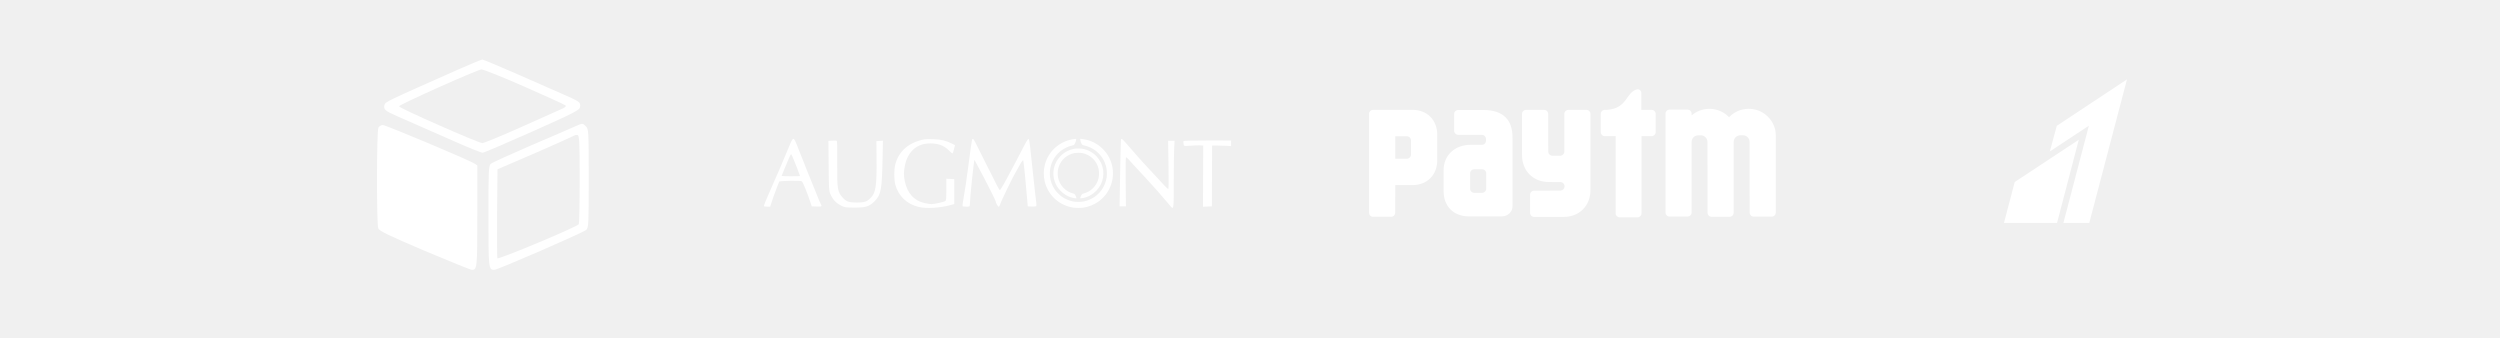
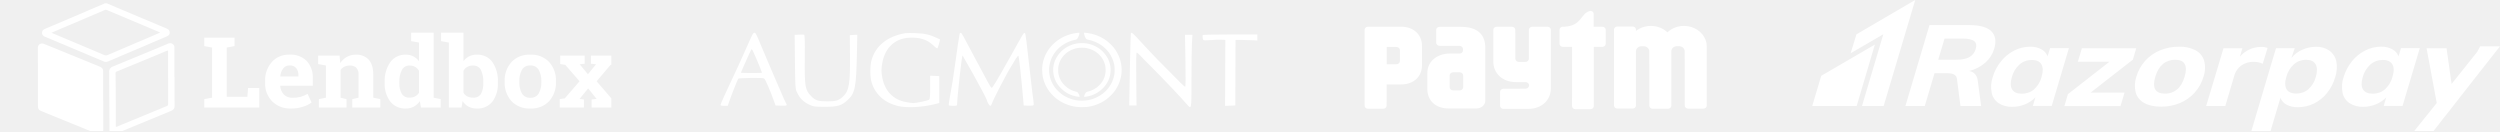
- <svg xmlns="http://www.w3.org/2000/svg" width="252" height="34" viewBox="0 0 252 34" fill="none">
-   <path fill-rule="evenodd" clip-rule="evenodd" d="M108.188 14.026C106.789 14.244 105.671 15.25 105.32 16.608C105.181 17.149 105.178 17.777 105.314 18.319C105.661 19.709 106.8 20.732 108.227 20.935C108.432 20.964 108.917 20.968 109.124 20.942C109.723 20.869 110.306 20.633 110.798 20.267C110.99 20.124 111.343 19.772 111.485 19.581C112.422 18.321 112.423 16.631 111.488 15.378C111.367 15.217 111.075 14.913 110.91 14.778C110.525 14.462 110.061 14.227 109.574 14.101C109.374 14.049 109.072 14 108.954 14H108.882L108.894 14.081C108.924 14.294 109.01 14.511 109.095 14.592C109.119 14.614 109.194 14.639 109.3 14.663C109.684 14.746 110.106 14.938 110.415 15.17C110.626 15.329 110.908 15.617 111.054 15.822C111.282 16.145 111.466 16.589 111.536 16.986C111.578 17.219 111.586 17.666 111.553 17.879C111.403 18.837 110.83 19.629 109.981 20.05C109.73 20.175 109.522 20.248 109.277 20.298C108.945 20.366 108.496 20.369 108.163 20.307C107.796 20.238 107.345 20.046 107.035 19.827C106.829 19.68 106.499 19.351 106.352 19.144C106.213 18.948 106.036 18.598 105.966 18.383C105.592 17.221 105.975 15.956 106.925 15.214C107.265 14.949 107.686 14.749 108.073 14.669C108.175 14.648 108.229 14.627 108.263 14.596C108.355 14.511 108.478 14.202 108.478 14.056C108.478 14.001 108.477 14 108.406 14.002C108.367 14.002 108.268 14.014 108.188 14.026ZM108.257 15.001C108.012 15.047 107.821 15.111 107.6 15.222C107.333 15.355 107.131 15.5 106.925 15.706C106.227 16.404 105.997 17.403 106.323 18.32C106.451 18.681 106.634 18.965 106.924 19.255C107.224 19.554 107.539 19.753 107.905 19.876C108.071 19.931 108.358 19.992 108.454 19.992C108.51 19.992 108.512 19.99 108.502 19.946C108.476 19.834 108.426 19.717 108.37 19.631C108.31 19.541 108.305 19.538 108.185 19.509C107.822 19.421 107.5 19.237 107.22 18.959C106.926 18.666 106.742 18.323 106.651 17.901C106.609 17.703 106.608 17.27 106.65 17.073C106.809 16.328 107.302 15.762 108.007 15.513C108.24 15.431 108.42 15.402 108.699 15.402C108.864 15.402 108.994 15.412 109.094 15.432C109.934 15.598 110.564 16.218 110.746 17.058C110.761 17.127 110.777 17.282 110.782 17.404C110.804 17.984 110.606 18.513 110.212 18.928C109.93 19.225 109.586 19.418 109.142 19.529C109.052 19.551 108.938 19.74 108.895 19.937C108.883 19.991 108.884 19.992 108.943 19.992C108.976 19.992 109.079 19.978 109.171 19.96C109.681 19.861 110.138 19.609 110.516 19.218C111.242 18.467 111.425 17.374 110.984 16.419C110.899 16.235 110.697 15.938 110.549 15.778C110.172 15.37 109.678 15.099 109.135 15.001C108.891 14.957 108.491 14.957 108.257 15.001Z" fill="white" />
-   <path fill-rule="evenodd" clip-rule="evenodd" d="M79.738 14.303C79.668 14.47 79.584 14.664 79.553 14.734C79.522 14.805 79.306 15.322 79.072 15.884C78.839 16.446 78.582 17.049 78.503 17.225C78.423 17.4 78.221 17.86 78.053 18.246C77.885 18.633 77.58 19.334 77.374 19.806C77.168 20.277 77 20.701 77 20.748C77 20.807 77.096 20.832 77.317 20.832H77.633L77.76 20.433C77.876 20.071 78.026 19.654 78.398 18.669C78.469 18.48 78.545 18.308 78.567 18.286C78.589 18.264 79.086 18.238 79.671 18.227C80.475 18.212 80.761 18.228 80.838 18.291C80.937 18.371 81.369 19.434 81.677 20.354L81.826 20.801L82.318 20.819C82.822 20.838 82.872 20.812 82.749 20.592C82.67 20.45 82.428 19.891 82.428 19.851C82.428 19.834 82.272 19.452 82.082 19.002C81.891 18.551 81.602 17.838 81.439 17.416C81.276 16.995 81.105 16.564 81.058 16.458C81.01 16.353 80.811 15.85 80.613 15.341C80.134 14.104 80.084 14 79.967 14C79.907 14 79.814 14.124 79.738 14.303ZM93.219 14.038C91.642 14.326 90.599 15.216 90.244 16.574C90.106 17.104 90.109 18.133 90.251 18.632C90.574 19.771 91.405 20.563 92.585 20.856C93.355 21.047 94.762 20.966 95.837 20.667L96.189 20.569V19.312V18.055L95.789 18.036L95.39 18.017V19.098C95.39 19.99 95.373 20.192 95.293 20.259C95.186 20.348 94.192 20.574 93.903 20.576C93.805 20.577 93.506 20.532 93.238 20.477C92.154 20.253 91.438 19.469 91.199 18.246C91.087 17.672 91.089 17.343 91.209 16.72C91.466 15.373 92.316 14.546 93.526 14.466C94.44 14.405 95.12 14.627 95.644 15.159C95.811 15.329 95.973 15.469 96.004 15.468C96.035 15.468 96.106 15.279 96.161 15.048L96.261 14.629L95.968 14.48C95.368 14.177 94.882 14.059 94.113 14.033C93.709 14.02 93.307 14.021 93.219 14.038ZM97.981 14.075C97.95 14.168 97.73 15.732 97.592 16.842C97.442 18.043 97.307 18.941 97.06 20.386C97.027 20.579 97.013 20.758 97.029 20.785C97.045 20.811 97.214 20.832 97.406 20.832C97.723 20.832 97.753 20.82 97.755 20.689C97.765 19.975 98.174 16.049 98.232 16.121C98.247 16.141 98.639 16.876 99.16 17.863C99.718 18.922 100.371 20.242 100.371 20.314C100.371 20.453 100.589 20.832 100.669 20.832C100.715 20.832 100.771 20.753 100.795 20.657C100.875 20.331 102.171 17.666 102.514 17.122C102.6 16.987 102.67 16.863 102.67 16.846C102.67 16.83 102.769 16.651 102.891 16.449C103.03 16.218 103.123 16.117 103.143 16.175C103.192 16.314 103.42 18.59 103.55 20.226L103.596 20.801L104.005 20.82C104.249 20.831 104.431 20.811 104.457 20.77C104.48 20.733 104.477 20.551 104.449 20.368C104.421 20.184 104.367 19.733 104.329 19.364C104.29 18.995 104.219 18.334 104.171 17.895C104.122 17.456 104.038 16.68 103.984 16.171C103.738 13.86 103.751 13.935 103.596 14.064C103.55 14.102 103.319 14.513 103.083 14.977C102.847 15.44 102.575 15.964 102.478 16.139C102.382 16.315 102.167 16.717 102.002 17.033C101.295 18.387 100.846 19.17 100.786 19.151C100.703 19.125 100.6 18.929 99.465 16.65C98.151 14.012 98.167 14.042 98.083 14.014C98.042 14.001 97.996 14.028 97.981 14.075ZM112.994 14.048C112.973 14.085 112.879 18.525 112.858 20.449L112.855 20.801H113.174H113.493L113.468 18.326C113.452 16.671 113.465 15.852 113.509 15.852C113.544 15.852 113.681 15.974 113.812 16.123C114.049 16.395 114.154 16.508 115.481 17.931C116.168 18.668 117.387 20.053 117.887 20.664C118.327 21.202 118.314 21.27 118.314 18.352C118.314 16.918 118.333 15.395 118.356 14.968L118.398 14.192H118.071H117.744L117.784 16.618C117.811 18.249 117.803 19.045 117.759 19.045C117.723 19.045 117.539 18.878 117.35 18.674C117.16 18.47 116.661 17.931 116.239 17.477C115.818 17.022 115.415 16.59 115.345 16.515C115.133 16.291 114.405 15.468 113.938 14.926C113.147 14.006 113.063 13.928 112.994 14.048ZM83.876 14.179L83.504 14.198L83.528 16.701C83.55 18.982 83.563 19.23 83.673 19.492C83.953 20.155 84.272 20.488 84.918 20.79C85.168 20.906 85.327 20.924 86.131 20.926C87.288 20.928 87.626 20.819 88.18 20.262C88.808 19.631 88.904 19.095 88.966 15.864L88.999 14.185L88.67 14.204L88.341 14.223L88.357 16.075C88.381 18.765 88.276 19.436 87.751 19.961C87.377 20.336 87.125 20.418 86.355 20.416C85.565 20.415 85.308 20.325 84.949 19.928C84.417 19.34 84.371 19.049 84.392 16.386C84.406 14.67 84.392 14.201 84.328 14.183C84.284 14.17 84.08 14.168 83.876 14.179ZM119.297 14.223C119.267 14.308 119.302 14.595 119.352 14.676C119.378 14.718 119.599 14.722 119.986 14.688C120.314 14.658 120.739 14.643 120.932 14.652L121.284 14.671L121.272 17.754L121.261 20.838L121.71 20.819L122.159 20.801L122.168 17.735L122.178 14.671L122.688 14.672C122.969 14.673 123.4 14.685 123.646 14.699L124.093 14.725V14.444V14.163L121.707 14.161C120.172 14.16 119.312 14.182 119.297 14.223ZM79.898 15.836C79.965 16.003 80.057 16.225 80.104 16.331C80.205 16.561 80.64 17.703 80.64 17.741C80.64 17.756 80.223 17.767 79.714 17.767C79.205 17.767 78.788 17.752 78.788 17.732C78.788 17.712 78.913 17.404 79.065 17.046C79.218 16.688 79.422 16.201 79.519 15.964C79.617 15.726 79.715 15.533 79.737 15.533C79.759 15.533 79.832 15.669 79.898 15.836Z" fill="white" />
-   <path d="M209.542 14.086L207.351 22.47H202L203.085 18.345L209.542 14.086Z" fill="white" />
-   <path d="M214.401 8L210.599 22.47H207.991L210.559 12.671L206.623 15.265L207.324 12.684L214.401 8Z" fill="white" />
-   <path d="M178.86 12.806C178.486 11.737 177.472 10.97 176.285 10.97H176.258C175.484 10.97 174.787 11.295 174.289 11.815C173.792 11.295 173.095 10.97 172.321 10.97H172.298C171.617 10.97 170.993 11.221 170.516 11.633V11.426C170.499 11.215 170.329 11.05 170.116 11.05H168.287C168.064 11.05 167.884 11.232 167.884 11.456V21.421C167.884 21.645 168.064 21.826 168.287 21.826H170.116C170.319 21.826 170.489 21.672 170.513 21.477V14.324C170.513 14.297 170.513 14.277 170.516 14.254C170.546 13.935 170.78 13.671 171.147 13.64H171.484C171.637 13.654 171.767 13.707 171.867 13.791C172.027 13.919 172.114 14.113 172.114 14.327L172.121 21.444C172.121 21.669 172.301 21.853 172.524 21.853H174.353C174.57 21.853 174.743 21.682 174.753 21.467V14.321C174.753 14.086 174.86 13.872 175.05 13.748C175.143 13.687 175.257 13.647 175.387 13.634H175.724C176.121 13.667 176.358 13.969 176.358 14.321L176.365 21.431C176.365 21.655 176.545 21.836 176.768 21.836H178.597C178.81 21.836 178.987 21.669 179 21.457V13.661C178.99 13.222 178.934 13.017 178.86 12.806ZM166.489 11.077H165.445V9.375C165.445 9.372 165.445 9.372 165.445 9.369C165.445 9.168 165.281 9 165.074 9C165.051 9 165.028 9.003 165.004 9.007C163.847 9.325 164.077 10.937 161.962 11.074H161.758C161.728 11.074 161.698 11.077 161.668 11.084H161.665H161.668C161.491 11.128 161.354 11.288 161.354 11.483V13.319C161.354 13.543 161.535 13.724 161.758 13.724H162.859L162.856 21.504C162.856 21.725 163.036 21.906 163.256 21.906H165.064C165.285 21.906 165.465 21.725 165.465 21.504V13.724H166.489C166.709 13.724 166.893 13.54 166.893 13.319V11.483C166.893 11.258 166.713 11.077 166.489 11.077Z" fill="white" />
-   <path d="M159.916 11.077H158.088C157.868 11.077 157.684 11.258 157.684 11.482V15.278C157.681 15.513 157.491 15.7 157.257 15.7H156.493C156.256 15.7 156.063 15.509 156.063 15.271L156.056 11.482C156.056 11.258 155.876 11.077 155.652 11.077H153.824C153.601 11.077 153.42 11.258 153.42 11.482V15.64C153.42 17.218 154.541 18.347 156.116 18.347C156.116 18.347 157.297 18.347 157.334 18.354C157.547 18.378 157.711 18.558 157.711 18.779C157.711 18.997 157.551 19.178 157.337 19.205C157.327 19.205 157.317 19.208 157.307 19.212L154.635 19.222C154.411 19.222 154.231 19.403 154.231 19.627V21.46C154.231 21.684 154.411 21.865 154.635 21.865H157.621C159.196 21.865 160.317 20.74 160.317 19.162V11.482C160.32 11.258 160.14 11.077 159.916 11.077ZM149.52 11.087H146.985C146.761 11.087 146.578 11.258 146.578 11.465V12.179C146.578 12.182 146.578 12.189 146.578 12.192C146.578 12.199 146.578 12.202 146.578 12.209V13.187C146.578 13.409 146.771 13.593 147.008 13.593H149.424C149.614 13.623 149.764 13.764 149.787 13.982V14.219C149.767 14.427 149.617 14.578 149.434 14.595H148.239C146.648 14.595 145.517 15.657 145.517 17.145V19.279C145.517 20.76 146.491 21.812 148.069 21.812H151.382C151.976 21.812 152.46 21.36 152.46 20.803V13.841C152.46 12.152 151.592 11.087 149.52 11.087ZM149.811 18.746V19.034C149.811 19.058 149.807 19.081 149.804 19.101C149.801 19.121 149.794 19.141 149.787 19.162C149.73 19.322 149.57 19.44 149.38 19.44H148.619C148.383 19.44 148.189 19.259 148.189 19.034V18.689C148.189 18.686 148.189 18.679 148.189 18.676V17.754V17.466V17.463C148.189 17.242 148.383 17.061 148.619 17.061H149.38C149.617 17.061 149.811 17.242 149.811 17.466V18.746ZM142.391 11.073H138.397C138.177 11.073 138 11.254 138 11.472V13.271C138 13.275 138 13.278 138 13.281C138 13.291 138 13.298 138 13.305V21.443C138 21.664 138.163 21.845 138.37 21.849H140.232C140.456 21.849 140.636 21.668 140.636 21.443L140.642 18.656H142.391C143.852 18.656 144.873 17.637 144.873 16.159V13.573C144.873 12.098 143.852 11.073 142.391 11.073ZM142.23 14.437V15.57C142.23 15.808 142.04 16.002 141.803 16.002H140.646V13.734H141.803C142.04 13.734 142.23 13.925 142.23 14.162V14.437Z" fill="white" />
-   <path d="M46.146 7.026C38.719 10.325 38.846 10.255 38.747 10.606C38.649 11.027 38.817 11.181 40.039 11.715C40.586 11.954 41.527 12.375 42.145 12.642C42.763 12.908 44.433 13.638 45.851 14.27C47.269 14.902 48.533 15.407 48.659 15.393C48.786 15.393 51.032 14.425 53.657 13.259C58.024 11.308 58.431 11.097 58.473 10.76C58.529 10.297 58.445 10.241 56.676 9.468C55.862 9.103 53.756 8.191 51.987 7.405C50.218 6.632 48.702 6.001 48.617 6.001C48.533 6.001 47.424 6.464 46.146 7.026ZM52.871 8.738C55.076 9.707 56.929 10.55 57.013 10.634C57.097 10.718 56.929 10.858 56.522 11.027C56.185 11.181 54.331 12.01 52.408 12.866C50.484 13.723 48.772 14.425 48.617 14.425C48.238 14.425 40.207 10.886 40.221 10.718C40.235 10.536 48.112 7.026 48.533 6.997C48.73 6.997 50.681 7.77 52.871 8.738Z" fill="white" />
-   <path d="M57.94 12.753C57.589 12.908 55.609 13.778 53.517 14.663C51.44 15.561 49.614 16.39 49.488 16.502C49.249 16.698 49.235 17.134 49.235 21.795C49.235 27.06 49.249 27.2 49.825 27.2C50.162 27.2 58.782 23.452 59.091 23.171C59.33 22.96 59.344 22.567 59.344 17.976C59.344 13.202 59.33 13.006 59.063 12.739C58.726 12.402 58.726 12.402 57.94 12.753ZM58.431 18.06C58.431 20.475 58.389 22.525 58.347 22.595C58.179 22.876 50.204 26.203 50.134 26.035C50.106 25.937 50.092 23.887 50.106 21.472L50.148 17.063L53.995 15.407C56.101 14.48 57.87 13.694 57.912 13.652C57.954 13.61 58.094 13.596 58.207 13.61C58.403 13.652 58.431 14.227 58.431 18.06Z" fill="white" />
-   <path d="M38.144 12.866C37.962 13.203 37.948 22.539 38.13 23.016C38.228 23.283 39.113 23.704 42.791 25.277C45.29 26.33 47.438 27.2 47.565 27.2C48.098 27.2 48.112 27.004 48.112 21.767V16.67L47.803 16.474C47.256 16.123 38.874 12.599 38.579 12.599C38.425 12.599 38.228 12.725 38.144 12.866Z" fill="white" />
+ <svg xmlns="http://www.w3.org/2000/svg" width="229" height="12" viewBox="0 0 229 12" fill="none">
+   <path fill-rule="evenodd" clip-rule="evenodd" d="M98.566 3.026C97.105 3.239 95.939 4.224 95.572 5.554C95.426 6.084 95.424 6.699 95.565 7.231C95.928 8.592 97.118 9.594 98.607 9.792C98.821 9.821 99.328 9.825 99.544 9.8C100.169 9.727 100.778 9.497 101.292 9.138C101.493 8.999 101.861 8.654 102.009 8.466C102.987 7.233 102.989 5.577 102.012 4.35C101.886 4.192 101.581 3.894 101.409 3.762C101.007 3.453 100.523 3.223 100.014 3.099C99.804 3.048 99.489 3 99.366 3H99.291L99.303 3.079C99.335 3.288 99.425 3.501 99.514 3.58C99.538 3.601 99.617 3.626 99.728 3.649C100.129 3.73 100.569 3.918 100.892 4.146C101.113 4.301 101.407 4.584 101.559 4.785C101.797 5.101 101.989 5.536 102.063 5.925C102.106 6.153 102.114 6.591 102.08 6.799C101.924 7.738 101.325 8.514 100.438 8.926C100.177 9.048 99.96 9.12 99.703 9.169C99.357 9.235 98.888 9.238 98.54 9.177C98.157 9.11 97.686 8.922 97.363 8.707C97.147 8.564 96.803 8.241 96.649 8.038C96.504 7.847 96.319 7.504 96.246 7.293C95.855 6.155 96.255 4.915 97.248 4.19C97.603 3.93 98.042 3.734 98.447 3.655C98.553 3.635 98.609 3.614 98.645 3.583C98.741 3.501 98.87 3.198 98.87 3.055C98.87 3.001 98.868 3 98.794 3.002C98.753 3.002 98.65 3.013 98.566 3.026ZM98.639 3.98C98.382 4.025 98.183 4.088 97.952 4.196C97.674 4.327 97.463 4.469 97.248 4.671C96.519 5.354 96.279 6.333 96.619 7.232C96.753 7.585 96.944 7.864 97.247 8.147C97.559 8.44 97.888 8.635 98.27 8.755C98.444 8.81 98.744 8.869 98.844 8.869C98.902 8.869 98.905 8.867 98.894 8.824C98.867 8.714 98.816 8.599 98.756 8.515C98.694 8.428 98.688 8.424 98.564 8.396C98.184 8.31 97.848 8.13 97.556 7.857C97.249 7.57 97.056 7.234 96.962 6.821C96.917 6.627 96.917 6.203 96.961 6.01C97.127 5.28 97.641 4.726 98.377 4.482C98.621 4.402 98.809 4.373 99.1 4.373C99.272 4.373 99.408 4.383 99.513 4.402C100.389 4.565 101.047 5.173 101.238 5.996C101.253 6.063 101.27 6.215 101.275 6.334C101.298 6.902 101.092 7.421 100.68 7.827C100.385 8.118 100.026 8.307 99.563 8.415C99.468 8.437 99.349 8.622 99.305 8.815C99.293 8.868 99.293 8.869 99.355 8.869C99.39 8.869 99.497 8.855 99.593 8.838C100.126 8.741 100.602 8.494 100.997 8.111C101.756 7.375 101.947 6.304 101.486 5.37C101.397 5.19 101.187 4.898 101.032 4.741C100.638 4.342 100.122 4.077 99.556 3.981C99.301 3.938 98.883 3.938 98.639 3.98Z" fill="white" />
+   <path fill-rule="evenodd" clip-rule="evenodd" d="M68.859 3.297C68.785 3.461 68.698 3.65 68.666 3.719C68.633 3.788 68.407 4.295 68.164 4.845C67.92 5.395 67.652 5.986 67.569 6.158C67.486 6.33 67.275 6.781 67.1 7.159C66.924 7.538 66.605 8.225 66.391 8.687C66.176 9.148 66 9.563 66 9.609C66 9.667 66.1 9.692 66.331 9.692H66.661L66.794 9.301C66.915 8.946 67.072 8.538 67.46 7.573C67.534 7.388 67.614 7.22 67.636 7.198C67.659 7.177 68.178 7.151 68.789 7.14C69.629 7.126 69.927 7.141 70.008 7.203C70.111 7.282 70.562 8.322 70.883 9.223L71.039 9.661L71.553 9.679C72.079 9.698 72.131 9.672 72.003 9.457C71.921 9.317 71.668 8.77 71.668 8.731C71.668 8.714 71.505 8.34 71.306 7.899C71.107 7.458 70.806 6.759 70.635 6.346C70.465 5.933 70.286 5.511 70.237 5.408C70.188 5.305 69.979 4.812 69.773 4.313C69.272 3.102 69.22 3 69.098 3C69.036 3 68.938 3.122 68.859 3.297ZM82.936 3.037C81.289 3.319 80.2 4.191 79.829 5.522C79.685 6.04 79.688 7.048 79.836 7.537C80.174 8.653 81.042 9.429 82.273 9.715C83.078 9.903 84.546 9.823 85.669 9.53L86.036 9.434V8.203V6.972L85.62 6.953L85.203 6.934V7.993C85.203 8.867 85.185 9.065 85.101 9.131C84.99 9.217 83.951 9.439 83.65 9.441C83.547 9.442 83.235 9.398 82.955 9.344C81.824 9.124 81.076 8.357 80.827 7.159C80.71 6.597 80.712 6.275 80.836 5.664C81.106 4.345 81.993 3.535 83.256 3.456C84.21 3.396 84.92 3.615 85.467 4.136C85.642 4.302 85.811 4.438 85.844 4.438C85.876 4.438 85.95 4.253 86.007 4.027L86.112 3.616L85.806 3.471C85.18 3.173 84.672 3.058 83.869 3.033C83.448 3.019 83.028 3.021 82.936 3.037ZM87.907 3.073C87.875 3.164 87.646 4.696 87.502 5.783C87.345 6.96 87.205 7.839 86.946 9.254C86.912 9.444 86.897 9.619 86.914 9.645C86.931 9.671 87.108 9.692 87.307 9.692C87.638 9.692 87.67 9.68 87.672 9.551C87.682 8.852 88.11 5.007 88.17 5.078C88.186 5.097 88.595 5.817 89.139 6.784C89.722 7.82 90.403 9.114 90.403 9.184C90.403 9.32 90.632 9.692 90.715 9.692C90.762 9.692 90.821 9.615 90.846 9.52C90.93 9.201 92.283 6.591 92.641 6.058C92.731 5.926 92.804 5.804 92.804 5.788C92.804 5.771 92.908 5.597 93.034 5.399C93.18 5.172 93.277 5.073 93.298 5.13C93.349 5.267 93.587 7.496 93.723 9.098L93.771 9.661L94.198 9.68C94.453 9.691 94.643 9.671 94.67 9.631C94.694 9.594 94.691 9.417 94.662 9.237C94.633 9.057 94.576 8.615 94.536 8.254C94.496 7.893 94.421 7.245 94.371 6.815C94.321 6.385 94.233 5.625 94.176 5.127C93.919 2.863 93.933 2.936 93.771 3.062C93.723 3.1 93.482 3.502 93.236 3.957C92.989 4.411 92.705 4.923 92.604 5.095C92.503 5.267 92.279 5.661 92.107 5.971C91.369 7.297 90.899 8.064 90.837 8.045C90.75 8.02 90.642 7.828 89.457 5.596C88.086 3.012 88.102 3.041 88.015 3.014C87.972 3.001 87.924 3.027 87.907 3.073ZM103.585 3.047C103.562 3.083 103.464 7.432 103.443 9.317L103.439 9.661H103.772H104.106L104.08 7.237C104.062 5.616 104.076 4.814 104.121 4.814C104.159 4.814 104.301 4.933 104.438 5.08C104.686 5.346 104.795 5.456 106.181 6.85C106.898 7.572 108.171 8.929 108.693 9.527C109.153 10.054 109.14 10.121 109.14 7.263C109.14 5.858 109.159 4.366 109.183 3.948L109.227 3.188H108.885H108.544L108.586 5.564C108.614 7.162 108.605 7.941 108.56 7.941C108.522 7.941 108.33 7.777 108.132 7.578C107.935 7.378 107.413 6.85 106.973 6.405C106.533 5.96 106.113 5.536 106.039 5.464C105.818 5.244 105.058 4.438 104.57 3.907C103.744 3.006 103.656 2.93 103.585 3.047ZM73.18 3.175L72.791 3.194L72.817 5.646C72.84 7.88 72.853 8.122 72.968 8.379C73.26 9.029 73.593 9.355 74.268 9.65C74.528 9.764 74.695 9.782 75.535 9.784C76.743 9.786 77.095 9.679 77.674 9.134C78.329 8.516 78.43 7.99 78.495 4.826L78.529 3.181L78.185 3.2L77.842 3.219L77.859 5.033C77.884 7.667 77.775 8.325 77.226 8.839C76.835 9.206 76.573 9.286 75.768 9.284C74.944 9.283 74.675 9.195 74.3 8.806C73.745 8.23 73.697 7.946 73.719 5.337C73.733 3.657 73.719 3.197 73.652 3.179C73.606 3.167 73.393 3.165 73.18 3.175ZM110.166 3.219C110.134 3.302 110.171 3.583 110.223 3.662C110.25 3.703 110.481 3.707 110.885 3.673C111.227 3.645 111.672 3.629 111.873 3.639L112.24 3.657L112.228 6.677L112.216 9.698L112.685 9.679L113.154 9.661L113.164 6.659L113.174 3.657L113.707 3.658C114 3.659 114.45 3.671 114.707 3.685L115.174 3.71V3.435V3.159L112.682 3.158C111.079 3.157 110.181 3.179 110.166 3.219ZM69.026 4.798C69.096 4.962 69.192 5.18 69.241 5.283C69.347 5.508 69.801 6.627 69.801 6.664C69.801 6.678 69.365 6.69 68.834 6.69C68.302 6.69 67.867 6.674 67.867 6.655C67.867 6.636 67.997 6.334 68.156 5.983C68.316 5.632 68.529 5.155 68.631 4.923C68.732 4.691 68.835 4.501 68.858 4.501C68.881 4.501 68.957 4.635 69.026 4.798Z" fill="white" />
+   <path d="M156.231 3.654C155.945 2.909 155.17 2.374 154.262 2.374H154.242C153.65 2.374 153.117 2.6 152.737 2.963C152.357 2.6 151.824 2.374 151.233 2.374H151.215C150.695 2.374 150.218 2.549 149.853 2.836V2.692C149.84 2.544 149.71 2.43 149.547 2.43H148.15C147.979 2.43 147.841 2.556 147.841 2.713V9.661C147.841 9.818 147.979 9.944 148.15 9.944H149.547C149.703 9.944 149.833 9.836 149.851 9.701V4.713C149.851 4.694 149.851 4.68 149.853 4.664C149.876 4.442 150.055 4.257 150.335 4.236H150.593C150.71 4.245 150.809 4.283 150.886 4.341C151.008 4.43 151.075 4.565 151.075 4.715L151.08 9.678C151.08 9.834 151.217 9.963 151.388 9.963H152.786C152.951 9.963 153.084 9.843 153.092 9.694V4.71C153.092 4.547 153.173 4.397 153.319 4.311C153.39 4.269 153.477 4.241 153.576 4.231H153.834C154.137 4.255 154.318 4.465 154.318 4.71L154.323 9.668C154.323 9.825 154.461 9.951 154.632 9.951H156.029C156.193 9.951 156.328 9.834 156.338 9.687V4.25C156.33 3.944 156.287 3.801 156.231 3.654ZM146.775 2.449H145.977V1.262C145.977 1.259 145.977 1.259 145.977 1.257C145.977 1.117 145.852 1 145.694 1C145.676 1 145.658 1.002 145.64 1.005C144.756 1.227 144.931 2.35 143.315 2.446H143.159C143.136 2.446 143.113 2.449 143.09 2.453H143.088H143.09C142.955 2.484 142.851 2.596 142.851 2.731V4.012C142.851 4.168 142.988 4.294 143.159 4.294H144.001L143.998 9.72C143.998 9.874 144.136 10 144.304 10H145.686C145.855 10 145.992 9.874 145.992 9.72V4.294H146.775C146.943 4.294 147.084 4.166 147.084 4.012V2.731C147.084 2.575 146.946 2.449 146.775 2.449Z" fill="white" />
+   <path d="M141.752 2.45H140.354C140.186 2.45 140.046 2.576 140.046 2.732V5.38C140.043 5.543 139.898 5.674 139.719 5.674H139.135C138.954 5.674 138.806 5.541 138.806 5.375L138.801 2.732C138.801 2.576 138.663 2.45 138.493 2.45H137.095C136.924 2.45 136.787 2.576 136.787 2.732V5.632C136.787 6.732 137.643 7.52 138.847 7.52C138.847 7.52 139.75 7.52 139.778 7.524C139.941 7.541 140.066 7.667 140.066 7.821C140.066 7.973 139.944 8.099 139.78 8.118C139.773 8.118 139.765 8.12 139.757 8.123L137.715 8.13C137.544 8.13 137.406 8.256 137.406 8.412V9.69C137.406 9.847 137.544 9.973 137.715 9.973H139.997C141.201 9.973 142.058 9.188 142.058 8.087V2.732C142.06 2.576 141.922 2.45 141.752 2.45ZM133.805 2.457H131.867C131.697 2.457 131.556 2.576 131.556 2.721V3.218C131.556 3.221 131.556 3.225 131.556 3.228C131.556 3.232 131.556 3.235 131.556 3.239V3.922C131.556 4.076 131.704 4.204 131.885 4.204H133.732C133.877 4.225 133.992 4.323 134.009 4.475V4.641C133.994 4.786 133.879 4.891 133.739 4.903H132.826C131.61 4.903 130.745 5.644 130.745 6.681V8.169C130.745 9.202 131.49 9.936 132.696 9.936H135.228C135.682 9.936 136.052 9.62 136.052 9.232V4.377C136.052 3.2 135.389 2.457 133.805 2.457ZM134.027 7.798V7.999C134.027 8.015 134.025 8.031 134.022 8.045C134.02 8.059 134.015 8.073 134.009 8.087C133.966 8.2 133.844 8.281 133.698 8.281H133.117C132.936 8.281 132.788 8.155 132.788 7.999V7.758C132.788 7.756 132.788 7.751 132.788 7.749V7.106V6.905V6.903C132.788 6.749 132.936 6.622 133.117 6.622H133.698C133.879 6.622 134.027 6.749 134.027 6.905V7.798ZM128.356 2.447H125.303C125.135 2.447 125 2.573 125 2.725V3.98C125 3.982 125 3.985 125 3.987C125 3.994 125 3.999 125 4.003V9.679C125 9.833 125.125 9.959 125.283 9.961H126.706C126.877 9.961 127.015 9.835 127.015 9.679L127.02 7.735H128.356C129.473 7.735 130.253 7.024 130.253 5.994V4.19C130.253 3.162 129.473 2.447 128.356 2.447ZM128.234 4.793V5.583C128.234 5.749 128.088 5.884 127.907 5.884H127.022V4.302H127.907C128.088 4.302 128.234 4.436 128.234 4.601V4.793Z" fill="white" />
+   <mask id="mask0_2107_5014" style="mask-type:alpha" maskUnits="userSpaceOnUse" x="0" y="0" width="56" height="12">
+     <path d="M56 0H0V12H56V0Z" fill="white" />
+   </mask>
+   <g mask="url(#mask0_2107_5014)">
+     <path fill-rule="evenodd" clip-rule="evenodd" d="M9.778 0.303C10.292 0.521 10.806 0.739 11.32 0.957C11.918 1.209 12.516 1.46 13.114 1.71C13.837 2.015 14.561 2.319 15.286 2.624C15.358 2.648 15.421 2.691 15.466 2.749C15.513 2.807 15.54 2.876 15.545 2.948C15.555 3.027 15.537 3.106 15.494 3.173C15.451 3.24 15.385 3.292 15.308 3.32C14.758 3.56 14.205 3.793 13.652 4.028C12.763 4.406 11.874 4.785 10.985 5.163C10.618 5.319 10.25 5.472 9.885 5.632C9.826 5.658 9.762 5.672 9.697 5.672C9.631 5.672 9.567 5.658 9.508 5.632C8.677 5.282 7.846 4.933 7.015 4.582C6.05 4.176 5.085 3.77 4.12 3.365C4.04 3.34 3.97 3.292 3.921 3.226C3.871 3.161 3.845 3.083 3.846 3.002C3.846 2.926 3.87 2.851 3.916 2.788C3.962 2.725 4.027 2.678 4.103 2.652C4.978 2.283 5.854 1.912 6.729 1.539C7.396 1.255 8.061 0.966 8.728 0.681C8.976 0.575 9.226 0.474 9.474 0.367C9.512 0.351 9.56 0.345 9.584 0.304L9.778 0.303ZM4.716 3.005C5.534 3.349 6.332 3.687 7.13 4.021C7.928 4.356 8.728 4.688 9.522 5.03C9.579 5.059 9.642 5.073 9.707 5.073C9.771 5.072 9.834 5.056 9.891 5.027C10.77 4.645 11.653 4.272 12.536 3.897C13.043 3.681 13.552 3.467 14.06 3.251C14.259 3.166 14.457 3.076 14.671 2.98C14.633 2.962 14.616 2.953 14.598 2.945C14.086 2.729 13.575 2.512 13.063 2.296C12.332 1.988 11.601 1.681 10.869 1.374C10.509 1.223 10.151 1.068 9.79 0.918C9.765 0.903 9.735 0.895 9.705 0.893C9.675 0.891 9.645 0.896 9.617 0.907C8.756 1.278 7.893 1.647 7.03 2.013C6.529 2.226 6.028 2.436 5.528 2.649C5.262 2.763 4.998 2.881 4.716 3.005Z" fill="white" />
+     <path fill-rule="evenodd" clip-rule="evenodd" d="M9.459 9.223C9.459 10.114 9.459 11.004 9.459 11.894C9.466 11.978 9.443 12.062 9.394 12.133C9.345 12.204 9.273 12.256 9.189 12.283C9.108 12.312 9.018 12.309 8.938 12.277L6.666 11.351C5.887 11.034 5.108 10.716 4.328 10.399C4.126 10.317 3.926 10.231 3.725 10.148C3.651 10.119 3.588 10.069 3.544 10.005C3.501 9.941 3.478 9.866 3.48 9.79C3.476 9.724 3.475 9.657 3.475 9.591C3.473 8.06 3.472 6.529 3.471 4.998C3.471 4.791 3.465 4.584 3.469 4.377C3.465 4.311 3.479 4.246 3.509 4.187C3.54 4.128 3.587 4.078 3.644 4.042C3.702 4.006 3.768 3.985 3.837 3.982C3.906 3.978 3.974 3.992 4.035 4.022C5.021 4.422 6.006 4.824 6.99 5.228C7.717 5.525 8.443 5.821 9.17 6.118C9.258 6.15 9.333 6.208 9.384 6.284C9.434 6.361 9.457 6.45 9.45 6.54C9.45 7.434 9.45 8.329 9.45 9.223L9.459 9.223Z" fill="white" />
+     <path fill-rule="evenodd" clip-rule="evenodd" d="M15.989 7.071C15.989 7.946 15.986 8.82 15.991 9.695C16.001 9.792 15.976 9.889 15.922 9.972C15.867 10.054 15.785 10.116 15.689 10.149C15.05 10.407 14.416 10.675 13.78 10.939C13.125 11.21 12.47 11.481 11.814 11.751C11.394 11.924 10.974 12.1 10.552 12.271C10.492 12.294 10.427 12.303 10.363 12.297C10.299 12.29 10.237 12.268 10.184 12.232C10.132 12.197 10.089 12.149 10.061 12.093C10.033 12.038 10.02 11.976 10.024 11.914C10.022 11.344 10.032 10.774 10.021 10.204C10 8.998 10.017 7.791 10 6.585C9.988 6.48 10.015 6.375 10.074 6.286C10.134 6.197 10.223 6.131 10.327 6.096C11.666 5.549 13.003 4.998 14.339 4.442C14.685 4.299 15.03 4.153 15.375 4.008C15.439 3.971 15.512 3.952 15.587 3.953C15.661 3.954 15.734 3.975 15.796 4.013C15.859 4.052 15.909 4.106 15.941 4.171C15.973 4.235 15.985 4.306 15.976 4.377C15.978 5.275 15.976 6.173 15.976 7.072L15.989 7.071ZM15.4 7.137H15.396C15.396 6.336 15.396 5.535 15.396 4.735C15.396 4.643 15.4 4.601 15.278 4.653C14.775 4.871 14.267 5.075 13.761 5.284C12.738 5.708 11.714 6.13 10.69 6.552C10.654 6.562 10.623 6.584 10.604 6.614C10.584 6.644 10.577 6.68 10.584 6.715C10.592 7.144 10.594 7.574 10.599 8.003C10.611 9.175 10.607 10.346 10.606 11.518C10.606 11.614 10.622 11.644 10.726 11.597C10.905 11.515 11.09 11.444 11.272 11.368C11.919 11.101 12.567 10.834 13.216 10.567C13.905 10.282 14.592 9.994 15.282 9.712C15.32 9.702 15.353 9.678 15.375 9.646C15.397 9.615 15.406 9.576 15.401 9.539C15.398 8.738 15.4 7.937 15.4 7.135V7.137Z" fill="white" />
+     <path d="M18.712 9.848V9.079L19.426 8.948V4.355L18.712 4.223V3.45H21.486V4.223L20.768 4.355V8.864H22.659L22.723 8.06H23.749V9.848H18.712ZM26.649 9.941C26.329 9.954 26.011 9.903 25.714 9.789C25.417 9.675 25.149 9.502 24.928 9.281C24.492 8.825 24.261 8.224 24.284 7.607V7.431C24.258 6.798 24.475 6.177 24.894 5.686C25.094 5.46 25.345 5.282 25.629 5.163C25.912 5.045 26.22 4.991 26.529 5.004C26.818 4.988 27.108 5.031 27.378 5.131C27.648 5.231 27.892 5.386 28.094 5.584C28.483 6.019 28.682 6.581 28.65 7.153V7.852H25.678L25.669 7.879C25.682 8.165 25.798 8.438 25.998 8.652C26.1 8.755 26.223 8.835 26.36 8.887C26.497 8.94 26.644 8.963 26.792 8.956C27.042 8.962 27.291 8.933 27.532 8.871C27.756 8.802 27.972 8.712 28.176 8.6L28.54 9.391C28.299 9.564 28.028 9.697 27.741 9.782C27.388 9.892 27.019 9.945 26.649 9.941ZM26.529 5.994C26.415 5.99 26.302 6.013 26.2 6.061C26.097 6.108 26.008 6.179 25.941 6.267C25.785 6.478 25.693 6.726 25.674 6.983L25.687 7.005H27.334V6.891C27.347 6.658 27.276 6.428 27.134 6.238C27.061 6.155 26.968 6.089 26.862 6.047C26.757 6.004 26.643 5.986 26.529 5.995L26.529 5.994ZM29.211 9.079L29.855 8.948V5.999L29.141 5.867V5.094H31.105L31.165 5.776C31.319 5.543 31.529 5.349 31.777 5.209C32.024 5.072 32.306 5.003 32.591 5.006C32.81 4.995 33.029 5.029 33.233 5.108C33.436 5.186 33.619 5.306 33.769 5.459C34.051 5.761 34.192 6.234 34.192 6.877V8.948L34.836 9.08V9.848H32.27V9.079L32.844 8.948V6.883C32.87 6.64 32.797 6.398 32.642 6.204C32.56 6.132 32.463 6.078 32.358 6.043C32.253 6.009 32.142 5.995 32.031 6.003C31.865 6 31.701 6.036 31.552 6.106C31.411 6.175 31.29 6.275 31.198 6.399V8.948L31.74 9.08V9.848H29.211V9.079ZM38.458 9.268C38.316 9.474 38.127 9.646 37.903 9.769C37.68 9.886 37.429 9.945 37.174 9.941C36.9 9.953 36.626 9.901 36.377 9.789C36.128 9.677 35.912 9.509 35.746 9.299C35.386 8.802 35.207 8.206 35.238 7.603V7.51C35.206 6.869 35.385 6.235 35.749 5.695C35.907 5.473 36.122 5.294 36.373 5.173C36.624 5.052 36.903 4.995 37.184 5.005C37.418 5.002 37.649 5.056 37.856 5.161C38.062 5.271 38.241 5.421 38.38 5.603V3.898L37.662 3.767V2.993H39.723V8.948L40.367 9.08V9.848H38.559L38.458 9.268ZM36.581 7.603C36.562 7.943 36.638 8.281 36.799 8.585C36.871 8.702 36.977 8.798 37.103 8.861C37.23 8.925 37.372 8.953 37.514 8.943C37.692 8.947 37.868 8.908 38.025 8.828C38.172 8.75 38.294 8.637 38.379 8.499V6.481C38.295 6.336 38.174 6.214 38.027 6.126C37.875 6.041 37.7 5.998 37.524 6.003C37.374 5.997 37.226 6.033 37.098 6.107C36.97 6.182 36.869 6.291 36.806 6.421C36.642 6.762 36.564 7.136 36.581 7.511V7.603ZM45.606 7.603C45.639 8.206 45.464 8.803 45.11 9.303C44.944 9.514 44.726 9.682 44.476 9.793C44.225 9.905 43.95 9.955 43.674 9.941C43.41 9.947 43.148 9.887 42.915 9.767C42.694 9.644 42.507 9.471 42.373 9.263L42.276 9.848H41.117V3.898L40.403 3.767V2.993H42.455V5.599C42.59 5.417 42.767 5.266 42.972 5.16C43.186 5.054 43.424 5.001 43.665 5.006C43.947 4.992 44.227 5.048 44.48 5.167C44.733 5.287 44.95 5.467 45.109 5.689C45.466 6.234 45.64 6.869 45.606 7.511V7.603ZM44.268 7.511C44.285 7.133 44.212 6.756 44.054 6.41C43.989 6.28 43.885 6.172 43.755 6.1C43.625 6.027 43.475 5.994 43.325 6.004C43.14 5.998 42.956 6.041 42.796 6.129C42.649 6.215 42.531 6.339 42.455 6.487V8.495C42.533 8.636 42.652 8.753 42.798 8.829C42.964 8.91 43.148 8.949 43.334 8.944C43.477 8.957 43.622 8.931 43.75 8.869C43.879 8.807 43.987 8.712 44.061 8.594C44.216 8.285 44.287 7.945 44.268 7.603L44.268 7.511ZM46.227 7.427C46.2 6.792 46.423 6.171 46.851 5.685C47.067 5.456 47.334 5.277 47.632 5.16C47.93 5.042 48.252 4.99 48.573 5.006C48.896 4.989 49.218 5.041 49.517 5.158C49.816 5.275 50.084 5.454 50.301 5.682C50.73 6.169 50.952 6.792 50.924 7.428V7.52C50.953 8.156 50.73 8.78 50.301 9.267C50.084 9.493 49.818 9.671 49.521 9.788C49.224 9.904 48.904 9.957 48.583 9.941C48.26 9.957 47.937 9.906 47.638 9.789C47.338 9.672 47.07 9.494 46.851 9.266C46.422 8.779 46.199 8.156 46.228 7.519L46.227 7.427ZM47.571 7.519C47.553 7.881 47.636 8.241 47.81 8.563C47.887 8.691 48.001 8.796 48.137 8.866C48.274 8.935 48.428 8.967 48.583 8.956C48.736 8.965 48.888 8.933 49.023 8.863C49.157 8.793 49.269 8.688 49.344 8.561C49.519 8.24 49.603 7.881 49.586 7.519V7.427C49.601 7.068 49.517 6.712 49.342 6.394C49.266 6.266 49.154 6.16 49.018 6.089C48.882 6.018 48.728 5.986 48.574 5.995C48.42 5.985 48.266 6.018 48.131 6.089C47.996 6.16 47.885 6.265 47.81 6.394C47.638 6.713 47.555 7.069 47.571 7.427V7.519ZM51.269 9.079L51.734 9.009L53.087 7.445L51.78 5.942L51.316 5.867V5.093H53.557V5.836L53.1 5.888L53.855 6.803L54.595 5.888L54.131 5.836V5.093H56.38V5.867L55.929 5.941L54.651 7.444L55.999 9.009L56.468 9.079V9.848H54.191V9.11L54.648 9.058L53.875 8.099L53.087 9.062L53.486 9.11V9.848H51.269L51.269 9.079Z" fill="white" />
+   </g>
+   <g clip-path="url(#clip0_2107_5014)">
+     <path d="M171.737 4.084L170.071 9.711H166L166.825 6.943L171.737 4.084Z" fill="white" />
+     <path d="M180.401 2.298C181.355 2.302 182.027 2.488 182.406 2.863C182.785 3.239 182.878 3.772 182.667 4.473C182.529 4.953 182.247 5.392 181.852 5.74C181.442 6.102 180.94 6.364 180.381 6.5C180.806 6.586 181.068 6.853 181.15 7.31L181.165 7.409L181.473 9.711H179.576L179.258 7.233C179.253 7.151 179.227 7.07 179.181 6.997C179.135 6.925 179.068 6.866 178.991 6.821C178.833 6.749 178.658 6.712 178.479 6.708H178.371H177.202L176.31 9.707H174.536L176.741 2.298H180.401V2.298ZM229 4.238L226.744 7.106L224.083 10.507L224.062 10.525L223.468 11.285L223.447 11.313L223.422 11.349L222.909 12H221.145L223.206 9.435L222.273 4.419H224.104L224.565 7.689L226.8 4.89L226.831 4.849L226.867 4.804L226.903 4.763L227.18 4.243H229V4.238ZM213.373 4.636C213.711 4.89 213.932 5.238 214.009 5.627C214.101 6.111 214.06 6.613 213.901 7.083C213.752 7.604 213.501 8.092 213.152 8.526C212.834 8.924 212.424 9.255 211.948 9.49C211.496 9.707 210.999 9.82 210.486 9.82C210.122 9.833 209.763 9.752 209.451 9.589C209.21 9.463 209.025 9.268 208.923 9.037L208.892 8.947L207.984 12H206.226L208.025 5.939L208.036 5.912L208.041 5.885L208.482 4.415H210.199L209.907 5.265L209.902 5.301C210.153 4.985 210.491 4.727 210.881 4.559C211.271 4.379 211.701 4.288 212.137 4.288C212.573 4.265 213.014 4.392 213.373 4.636ZM211.25 5.478C211.045 5.473 210.84 5.509 210.645 5.577C210.456 5.645 210.281 5.749 210.133 5.876C209.784 6.192 209.543 6.595 209.435 7.025C209.281 7.527 209.292 7.907 209.446 8.169C209.599 8.431 209.892 8.567 210.327 8.567C210.743 8.576 211.143 8.436 211.445 8.178C211.783 7.866 212.019 7.477 212.127 7.052C212.276 6.559 212.265 6.165 212.112 5.889C211.958 5.613 211.671 5.478 211.25 5.478ZM219.146 4.519C219.382 4.65 219.566 4.844 219.669 5.075L219.705 5.161L219.93 4.41H221.653L220.074 9.702H218.346L218.577 8.92C218.315 9.196 217.987 9.413 217.618 9.562C217.259 9.707 216.875 9.784 216.485 9.784C216.034 9.802 215.583 9.689 215.213 9.449C214.875 9.214 214.649 8.87 214.578 8.495C214.485 8.015 214.516 7.527 214.675 7.061C214.829 6.541 215.085 6.048 215.439 5.609C215.762 5.206 216.177 4.867 216.659 4.623C217.1 4.397 217.603 4.274 218.11 4.274C218.479 4.265 218.838 4.347 219.146 4.519ZM218.254 5.491C218.043 5.491 217.833 5.527 217.644 5.6C217.449 5.672 217.274 5.776 217.126 5.907C216.782 6.229 216.536 6.627 216.428 7.061C216.285 7.549 216.285 7.92 216.449 8.187C216.608 8.454 216.905 8.581 217.346 8.581C217.551 8.585 217.756 8.549 217.951 8.481C218.146 8.413 218.315 8.309 218.464 8.183C218.766 7.898 218.987 7.558 219.11 7.178L219.151 7.038C219.305 6.536 219.3 6.152 219.135 5.894C218.977 5.627 218.684 5.491 218.254 5.491ZM207.595 4.356L207.708 4.397L207.267 5.84C207.015 5.722 206.739 5.663 206.462 5.663C206.041 5.65 205.631 5.772 205.298 6.002C205.011 6.219 204.801 6.509 204.693 6.826L204.657 6.948L203.837 9.711H202.083L203.673 4.419H205.4L205.175 5.197C205.39 4.935 205.667 4.722 205.98 4.564C206.328 4.388 206.718 4.297 207.118 4.297C207.277 4.288 207.441 4.306 207.595 4.356ZM201.119 4.609C201.509 4.826 201.791 5.17 201.899 5.568C202.027 6.048 202.006 6.554 201.842 7.025C201.688 7.558 201.417 8.056 201.032 8.481C200.668 8.893 200.207 9.218 199.679 9.44C199.14 9.662 198.556 9.775 197.961 9.77C197.336 9.77 196.823 9.662 196.423 9.44C196.028 9.223 195.746 8.879 195.634 8.481C195.51 8.002 195.531 7.495 195.69 7.025C195.844 6.495 196.115 5.998 196.5 5.568C196.864 5.161 197.331 4.831 197.864 4.609C198.407 4.388 199.002 4.27 199.602 4.279C200.13 4.256 200.658 4.374 201.119 4.609ZM199.243 5.473C198.828 5.469 198.428 5.609 198.125 5.862C197.813 6.124 197.577 6.509 197.428 7.025C197.12 8.06 197.418 8.576 198.32 8.576C198.73 8.585 199.125 8.445 199.422 8.192C199.73 7.934 199.956 7.545 200.109 7.025C200.263 6.513 200.268 6.129 200.115 5.862C199.966 5.595 199.674 5.473 199.243 5.473ZM195.68 4.415L195.372 5.464L191.501 8.481H194.608L194.239 9.716H189.097L189.42 8.626L193.229 5.654H190.332L190.701 4.419H195.68V4.415ZM187 4.519C187.236 4.65 187.42 4.844 187.523 5.075L187.559 5.161L187.784 4.41H189.512L187.938 9.702H186.21L186.441 8.92C186.179 9.191 185.856 9.408 185.492 9.558C185.128 9.707 184.734 9.784 184.329 9.784C183.877 9.802 183.437 9.684 183.073 9.449C182.734 9.214 182.509 8.87 182.437 8.495C182.344 8.015 182.375 7.527 182.534 7.061C182.683 6.541 182.944 6.048 183.298 5.609C183.621 5.206 184.036 4.867 184.513 4.623C184.954 4.397 185.457 4.279 185.964 4.279C186.333 4.27 186.692 4.351 187 4.519ZM186.113 5.491C185.903 5.491 185.698 5.527 185.503 5.6C185.308 5.672 185.134 5.776 184.985 5.907C184.636 6.229 184.395 6.627 184.288 7.061C184.144 7.549 184.149 7.92 184.308 8.187C184.467 8.454 184.764 8.581 185.205 8.581C185.41 8.585 185.615 8.549 185.81 8.481C186 8.413 186.179 8.309 186.323 8.183C186.625 7.902 186.851 7.558 186.969 7.178L187.01 7.038C187.159 6.536 187.143 6.161 186.995 5.894C186.836 5.627 186.538 5.491 186.113 5.491ZM179.766 3.533H178.12L177.541 5.469H179.186C179.704 5.469 180.114 5.392 180.391 5.233C180.683 5.066 180.894 4.804 180.97 4.496C181.073 4.17 181.027 3.922 180.832 3.763C180.637 3.614 180.283 3.533 179.766 3.533Z" fill="white" />
+     <path d="M175.434 0L172.542 9.711H170.558L172.512 3.135L169.518 4.876L170.051 3.144L175.434 0Z" fill="white" />
+   </g>
+   <defs>
+     <clipPath id="clip0_2107_5014">
+       <rect width="63" height="12" fill="white" transform="translate(166)" />
+     </clipPath>
+   </defs>
</svg>
